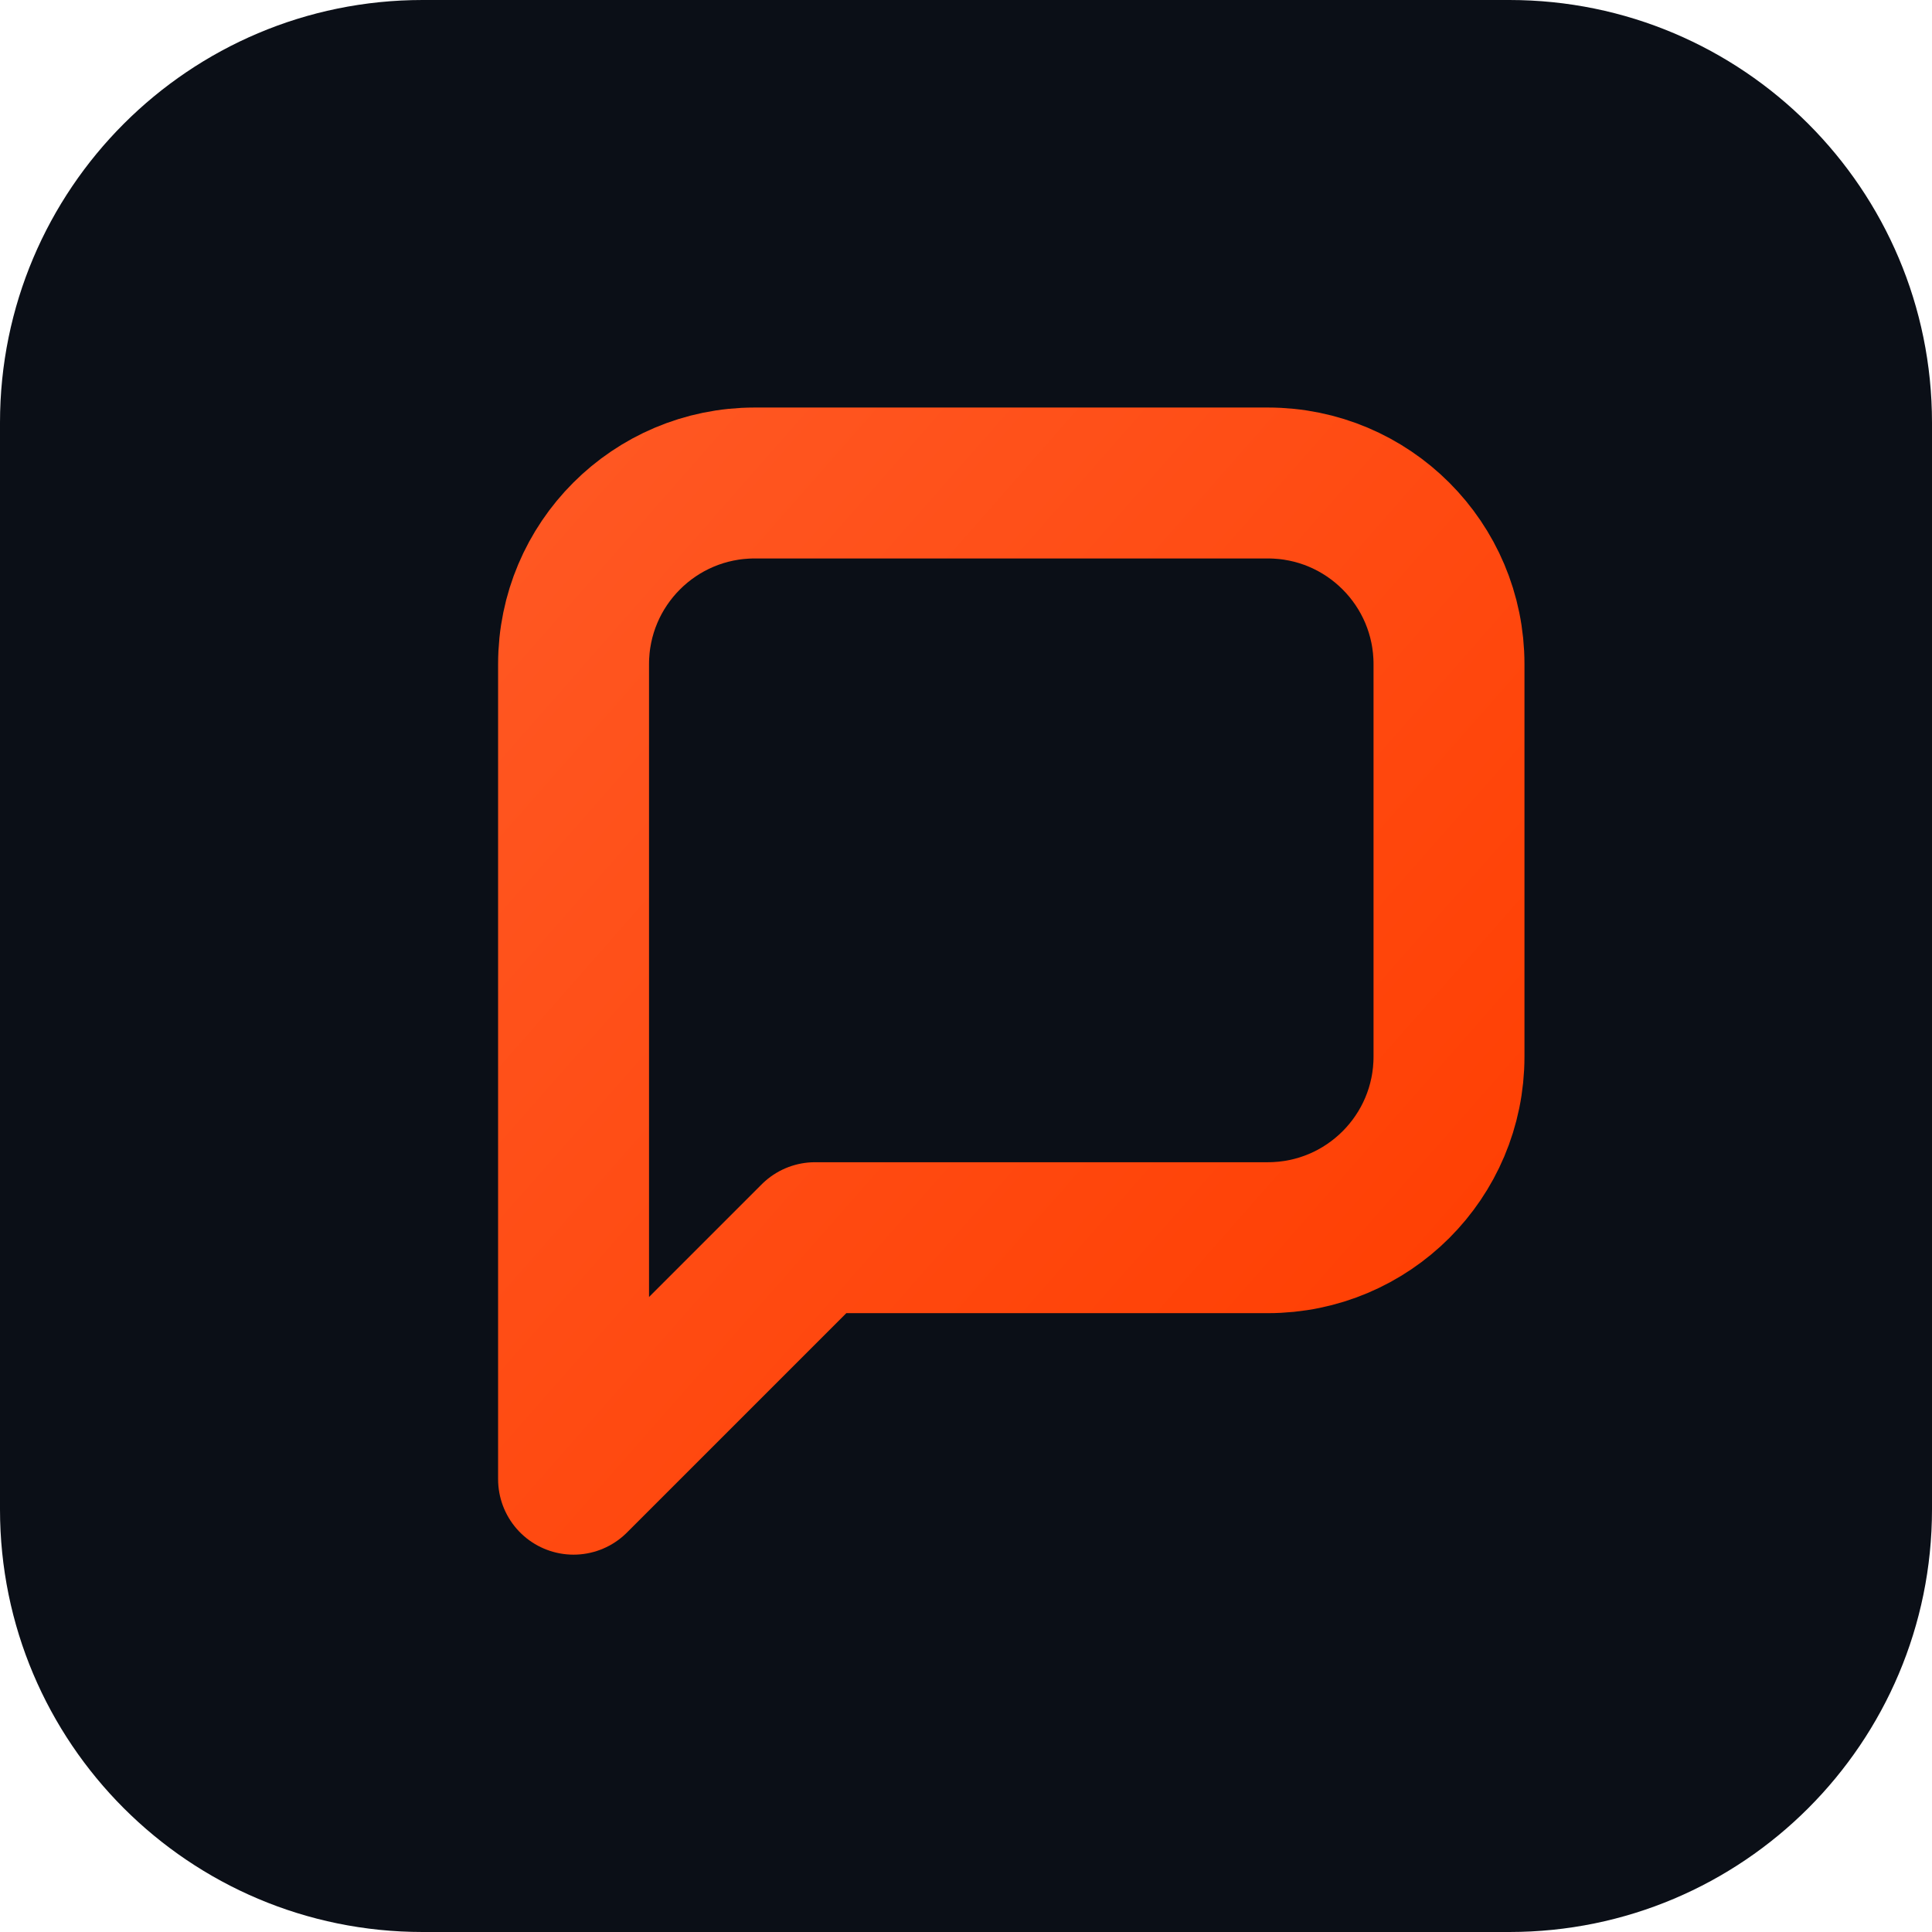
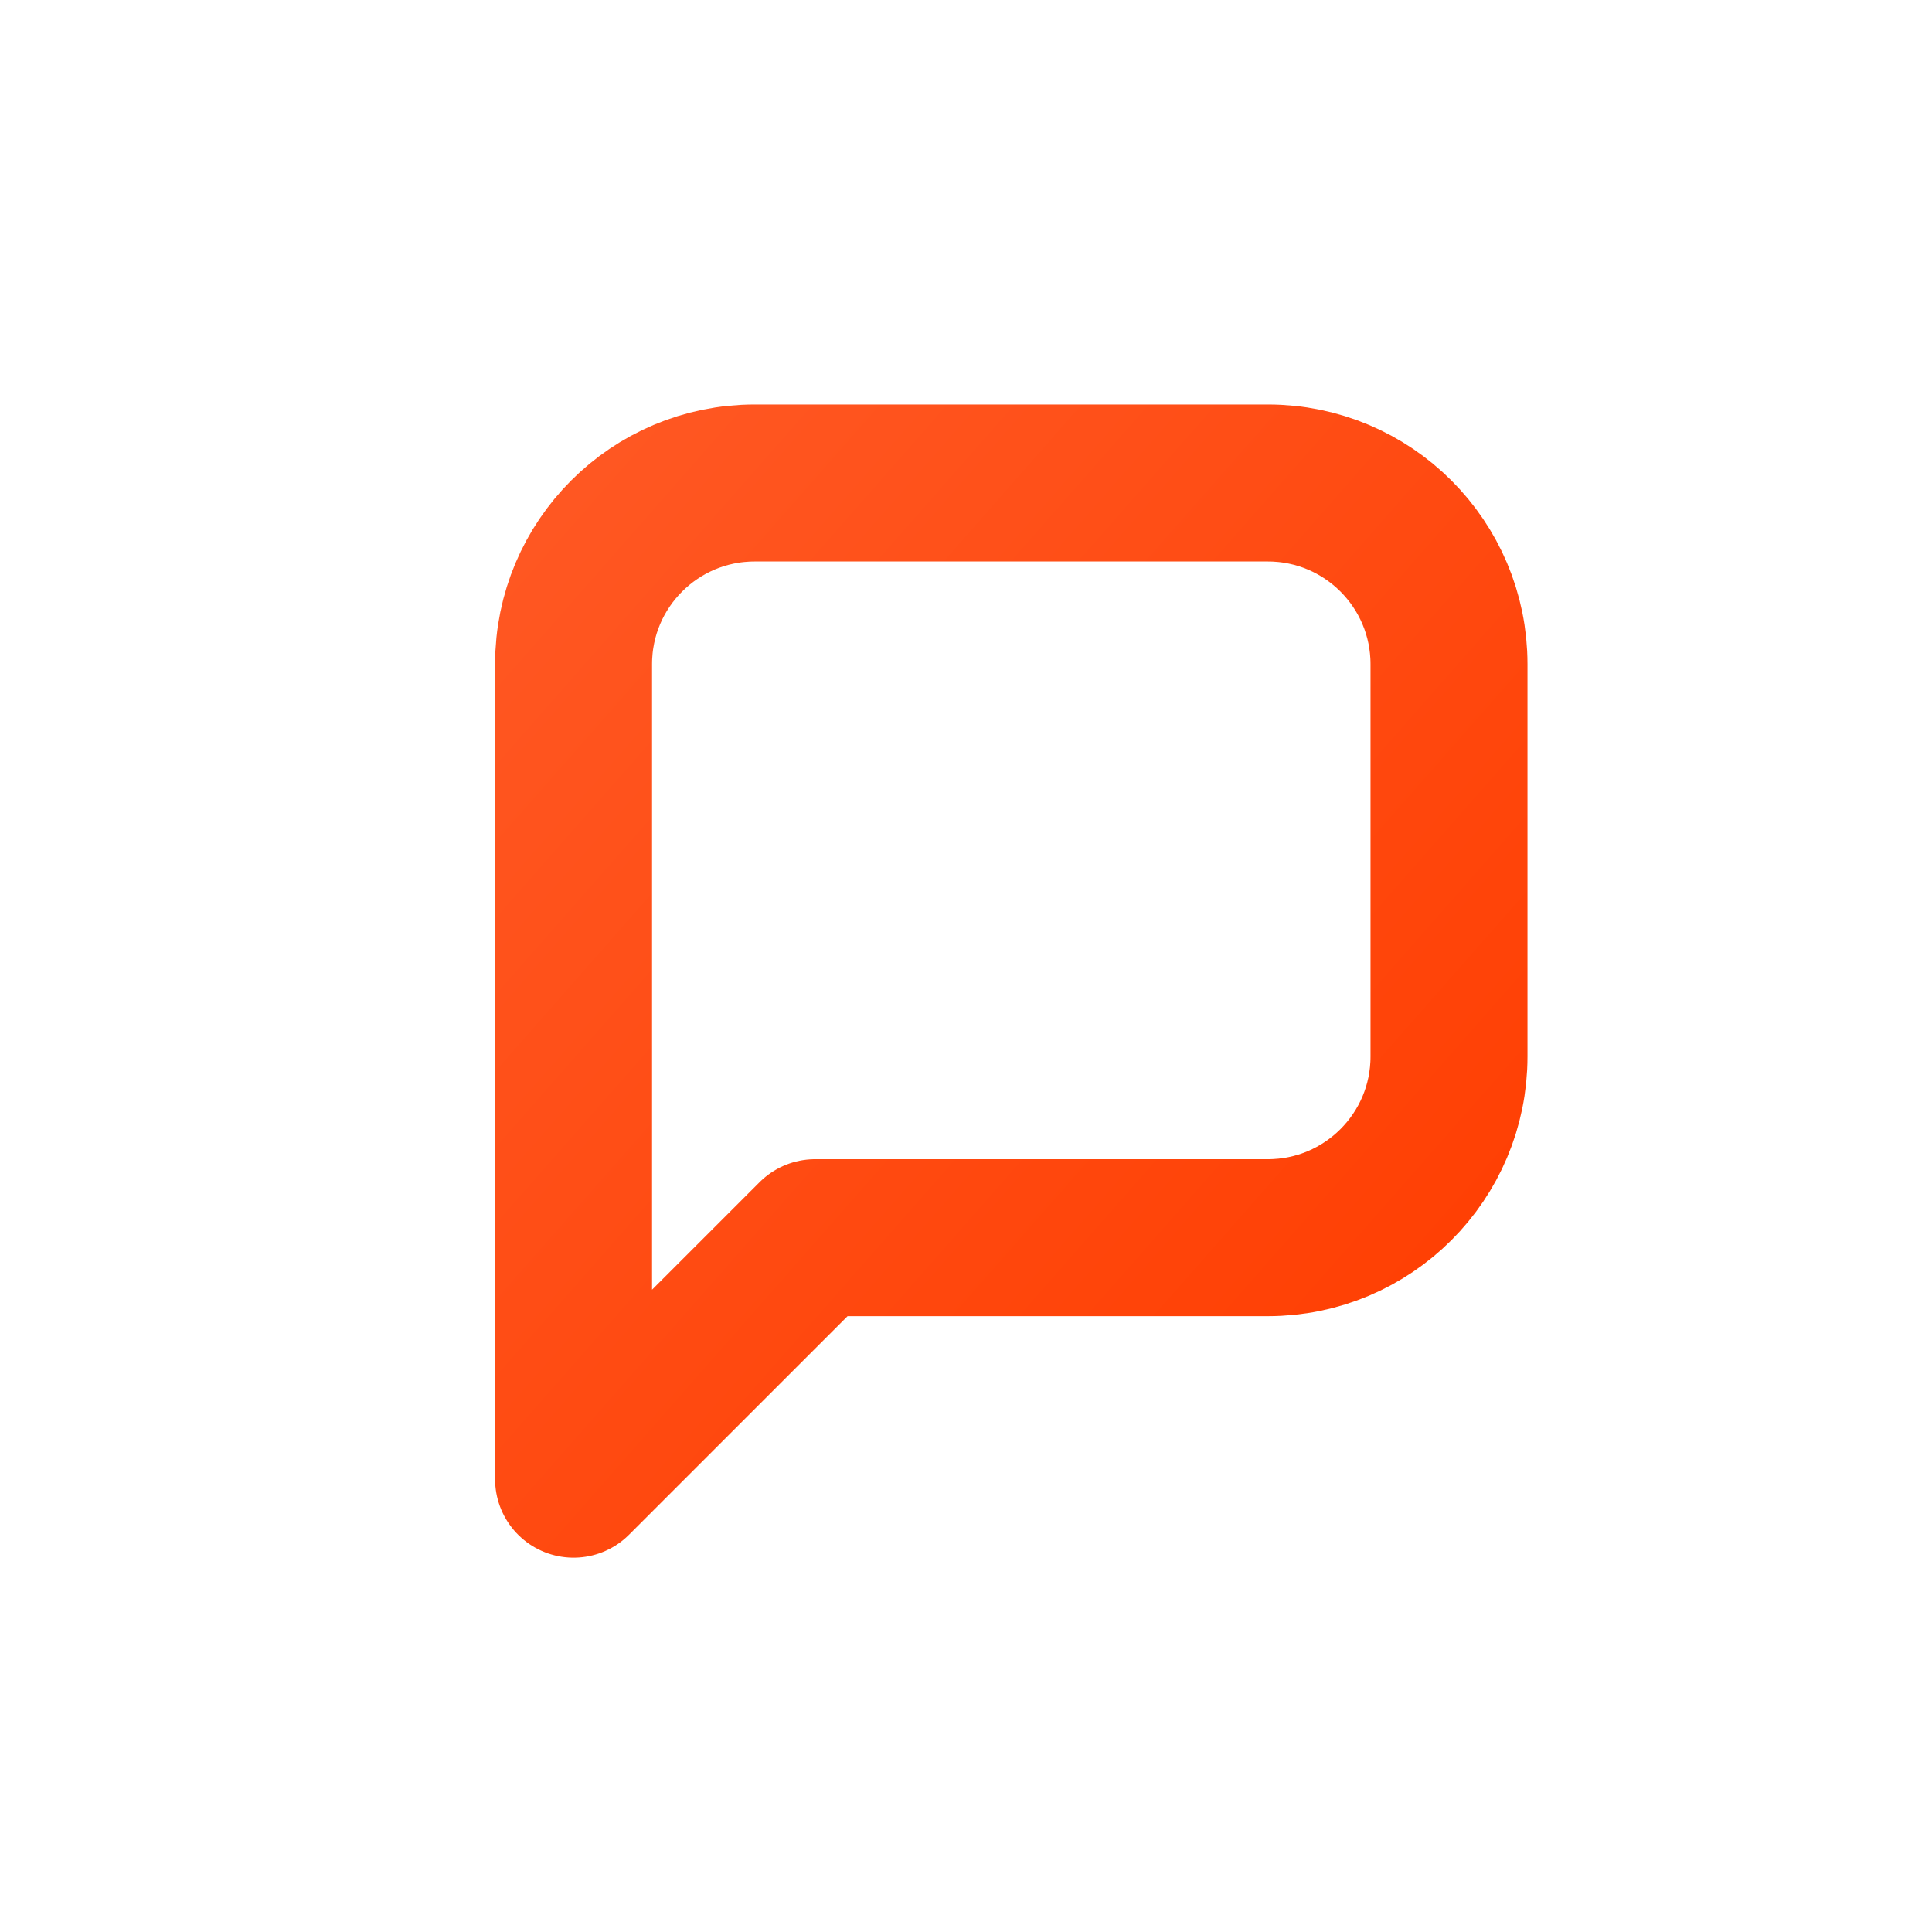
<svg xmlns="http://www.w3.org/2000/svg" viewBox="0 0 32 32">
  <defs>
-     <linearGradient id="bubbleGrad" x1="0%" y1="0%" x2="100%" y2="100%">
+     <linearGradient id="bubbleGrad" x1="0%" x2="100%" y2="100%">
      <stop offset="0%" stop-color="#FF5722" />
      <stop offset="100%" stop-color="#FF3D00" />
    </linearGradient>
  </defs>
-   <rect width="32" height="32" rx="7" fill="#0B0F17" />
-   <path d="M24 17.5a3 3 0 0 1-3 3h-7.5l-4 4v-13.5a3 3 0 0 1 3-3h8.5a3 3 0 0 1 3 3z" fill="none" stroke="url(#bubbleGrad)" stroke-width="2.5" stroke-linecap="round" stroke-linejoin="round" />
+   <path d="M24 17.5a3 3 0 0 1-3 3h-7.5l-4 4v-13.5a3 3 0 0 1 3-3h8.5a3 3 0 0 1 3 3z" fill="none" stroke="url(#bubbleGrad)" stroke-width="2.6" stroke-linecap="round" stroke-linejoin="round" />
</svg>
